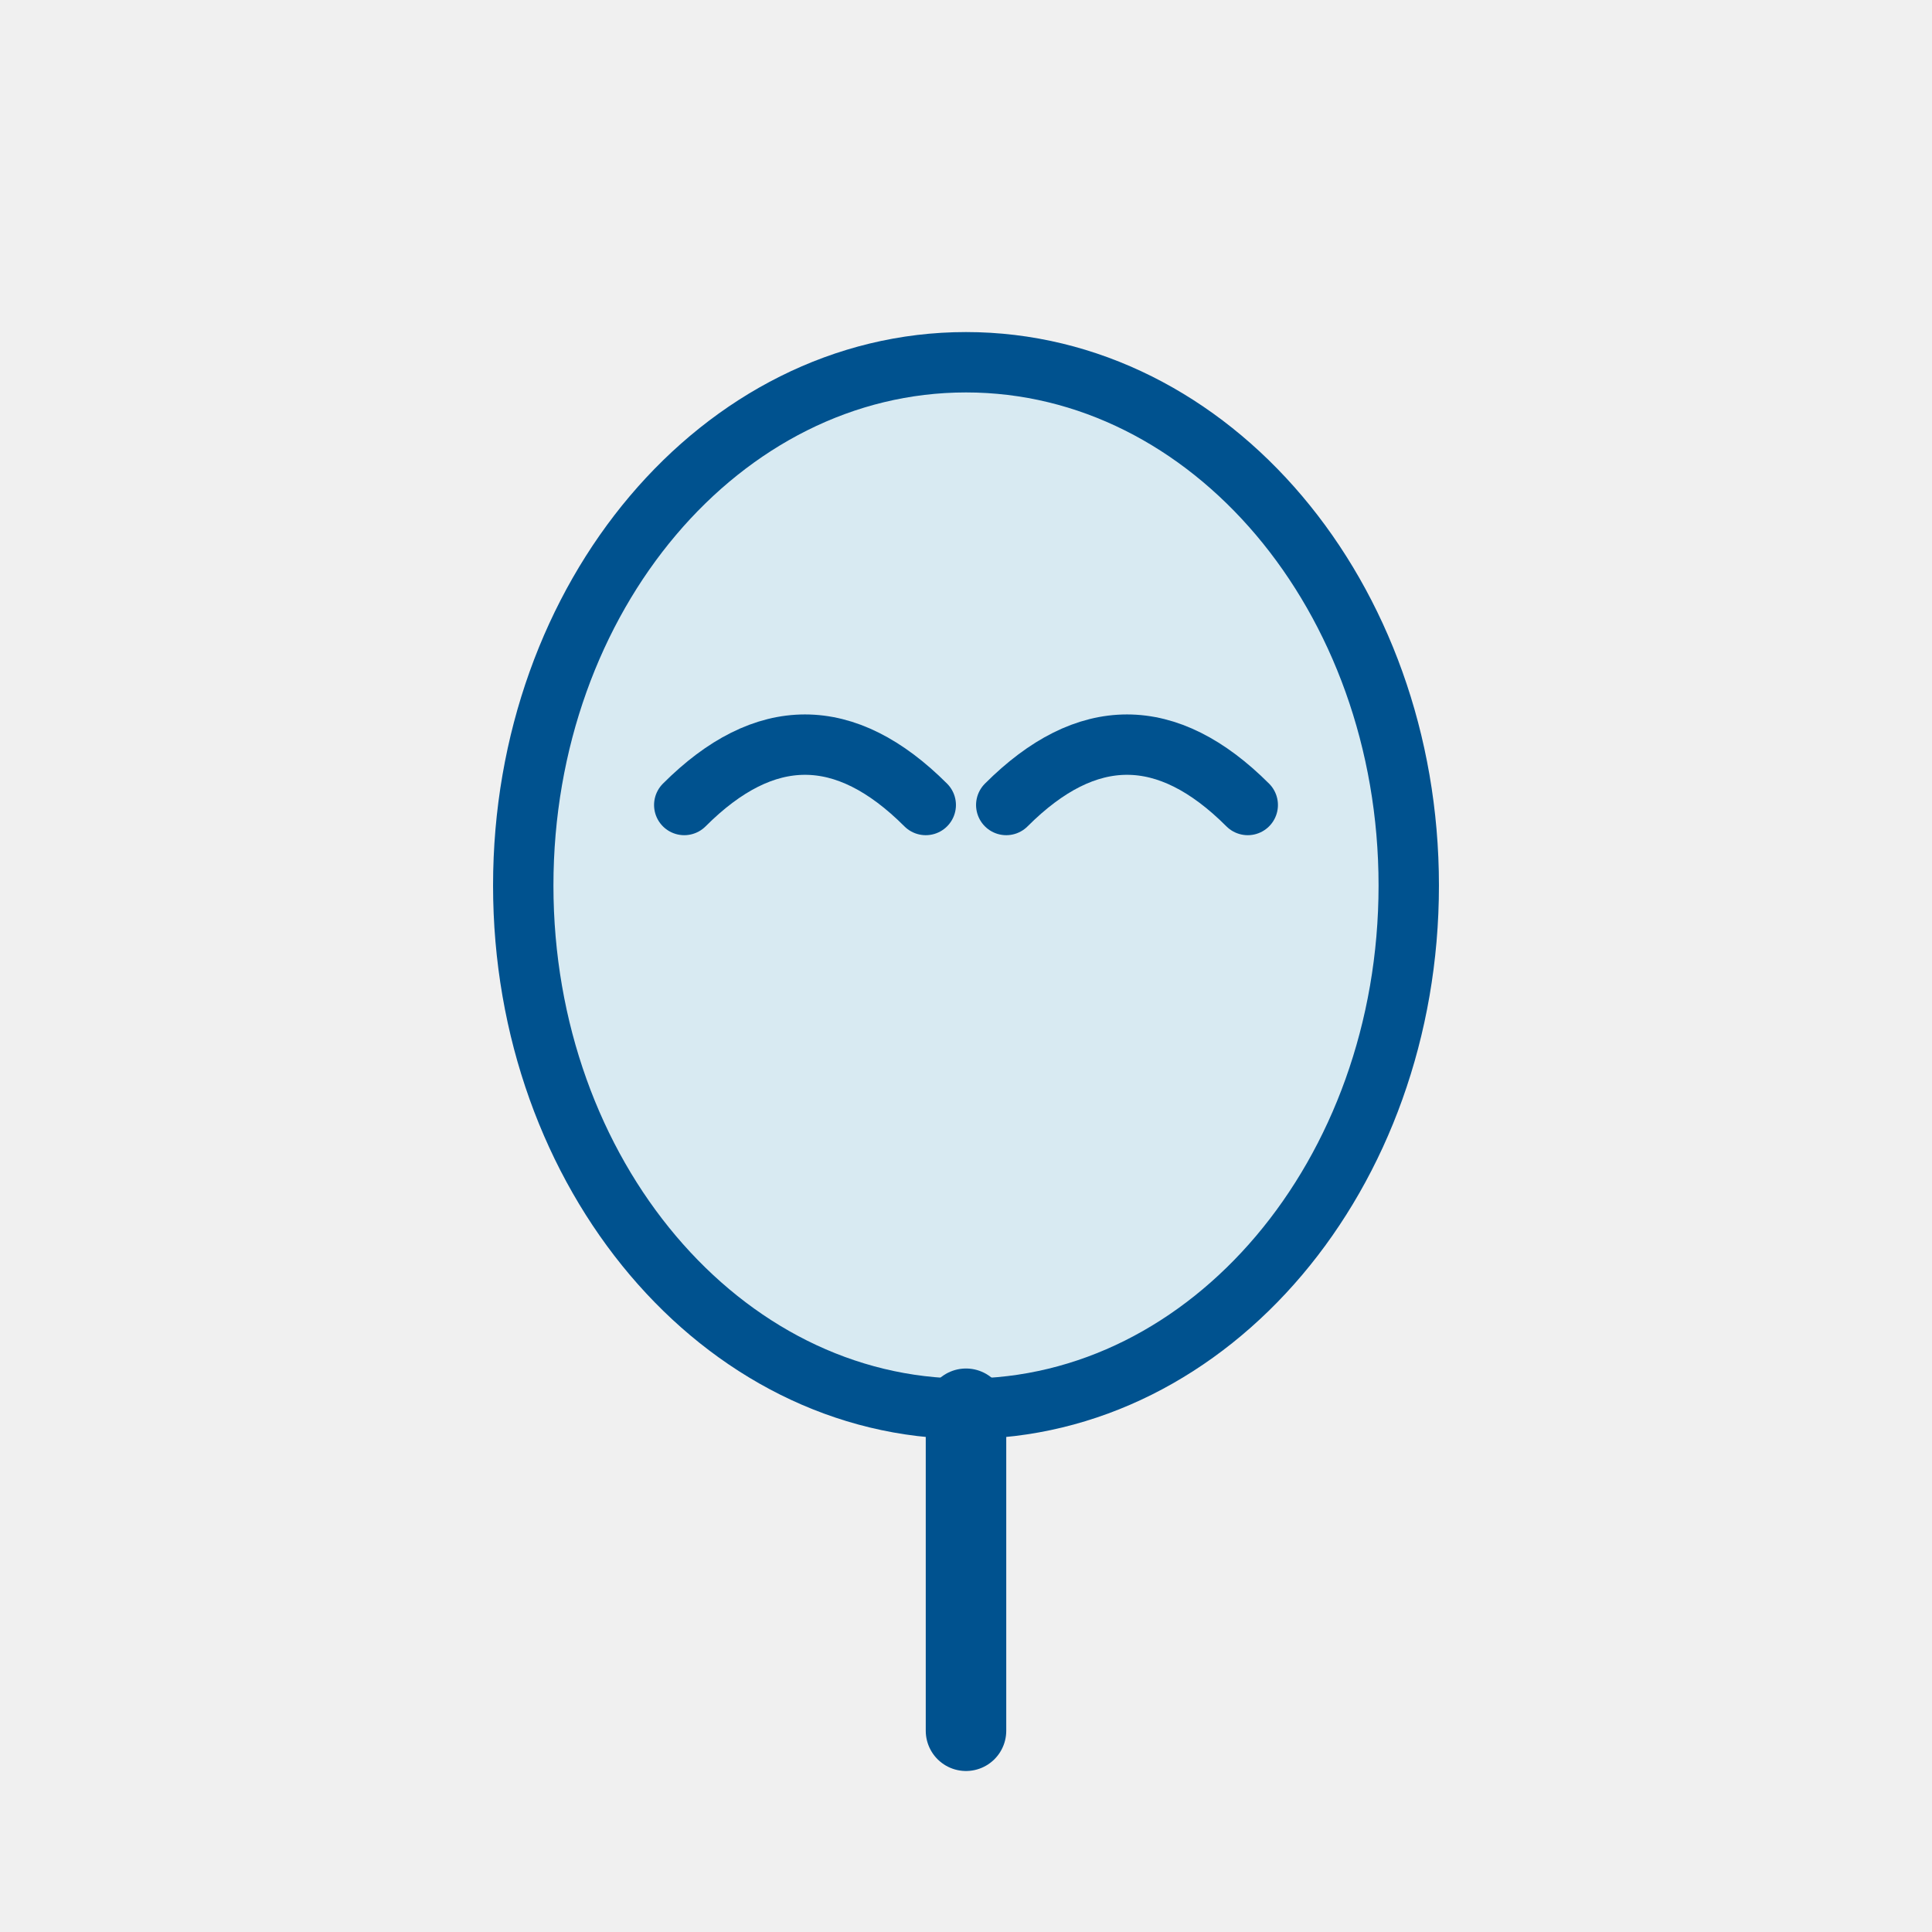
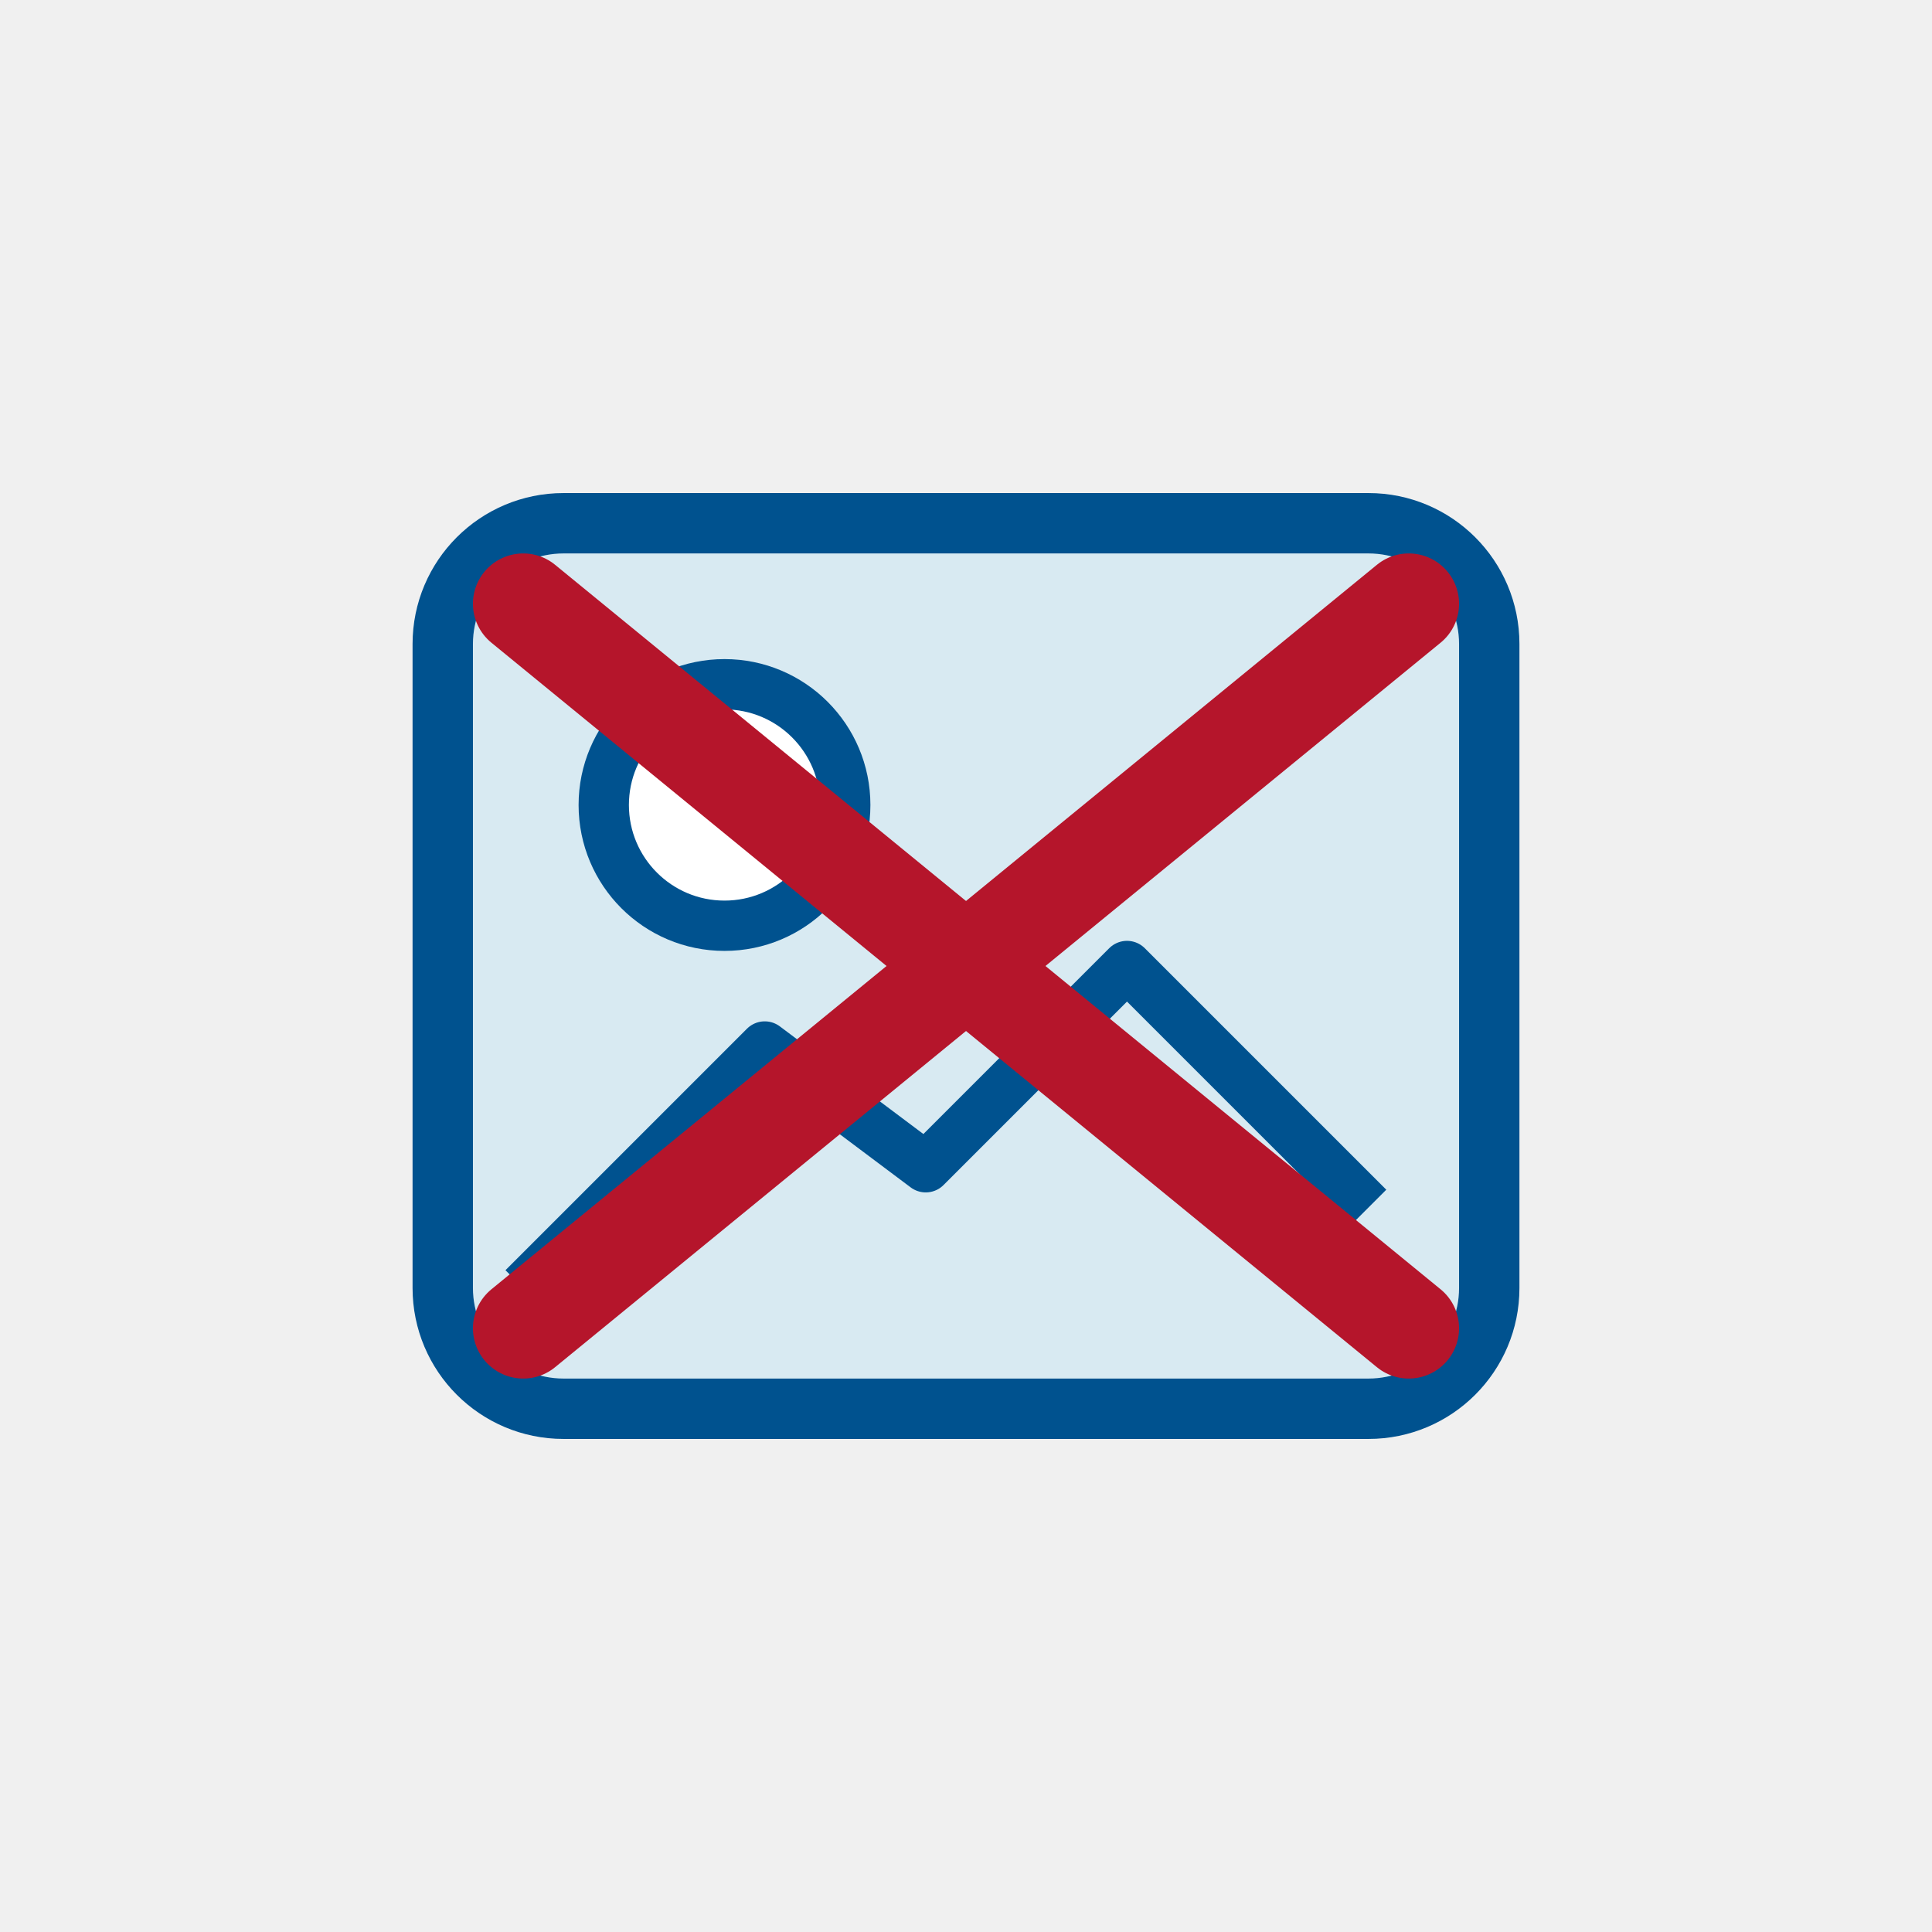
<svg xmlns="http://www.w3.org/2000/svg" viewBox="0 0 96 96" width="96" height="96" role="img" aria-label="Fälschung / Fake">
-   <ellipse cx="48" cy="44" rx="22" ry="26" fill="#D8EAF2" stroke="#00528f" stroke-width="3" />
-   <path d="M34 40 q6 -6 12 0" fill="none" stroke="#00528f" stroke-width="3" stroke-linecap="round" />
-   <path d="M50 40 q6 -6 12 0" fill="none" stroke="#00528f" stroke-width="3" stroke-linecap="round" />
-   <line x1="48" y1="70" x2="48" y2="86" stroke="#00528f" stroke-width="4" stroke-linecap="round" />
+   <rect x="22" y="26" width="52" height="44" rx="6" fill="#D8EAF2" stroke="#00528f" stroke-width="3" />
+   <circle cx="36" cy="40" r="6" fill="#fff" stroke="#00528f" stroke-width="2.5" />
+   <path d="M26 64 l12 -12 l8 6 l10 -10 l12 12" fill="none" stroke="#00528f" stroke-width="2.5" stroke-linejoin="round" />
+   <line x1="26" y1="30" x2="70" y2="66" stroke="#B5152B" stroke-width="5" stroke-linecap="round" />
+   <line x1="70" y1="30" x2="26" y2="66" stroke="#B5152B" stroke-width="5" stroke-linecap="round" />
</svg>
